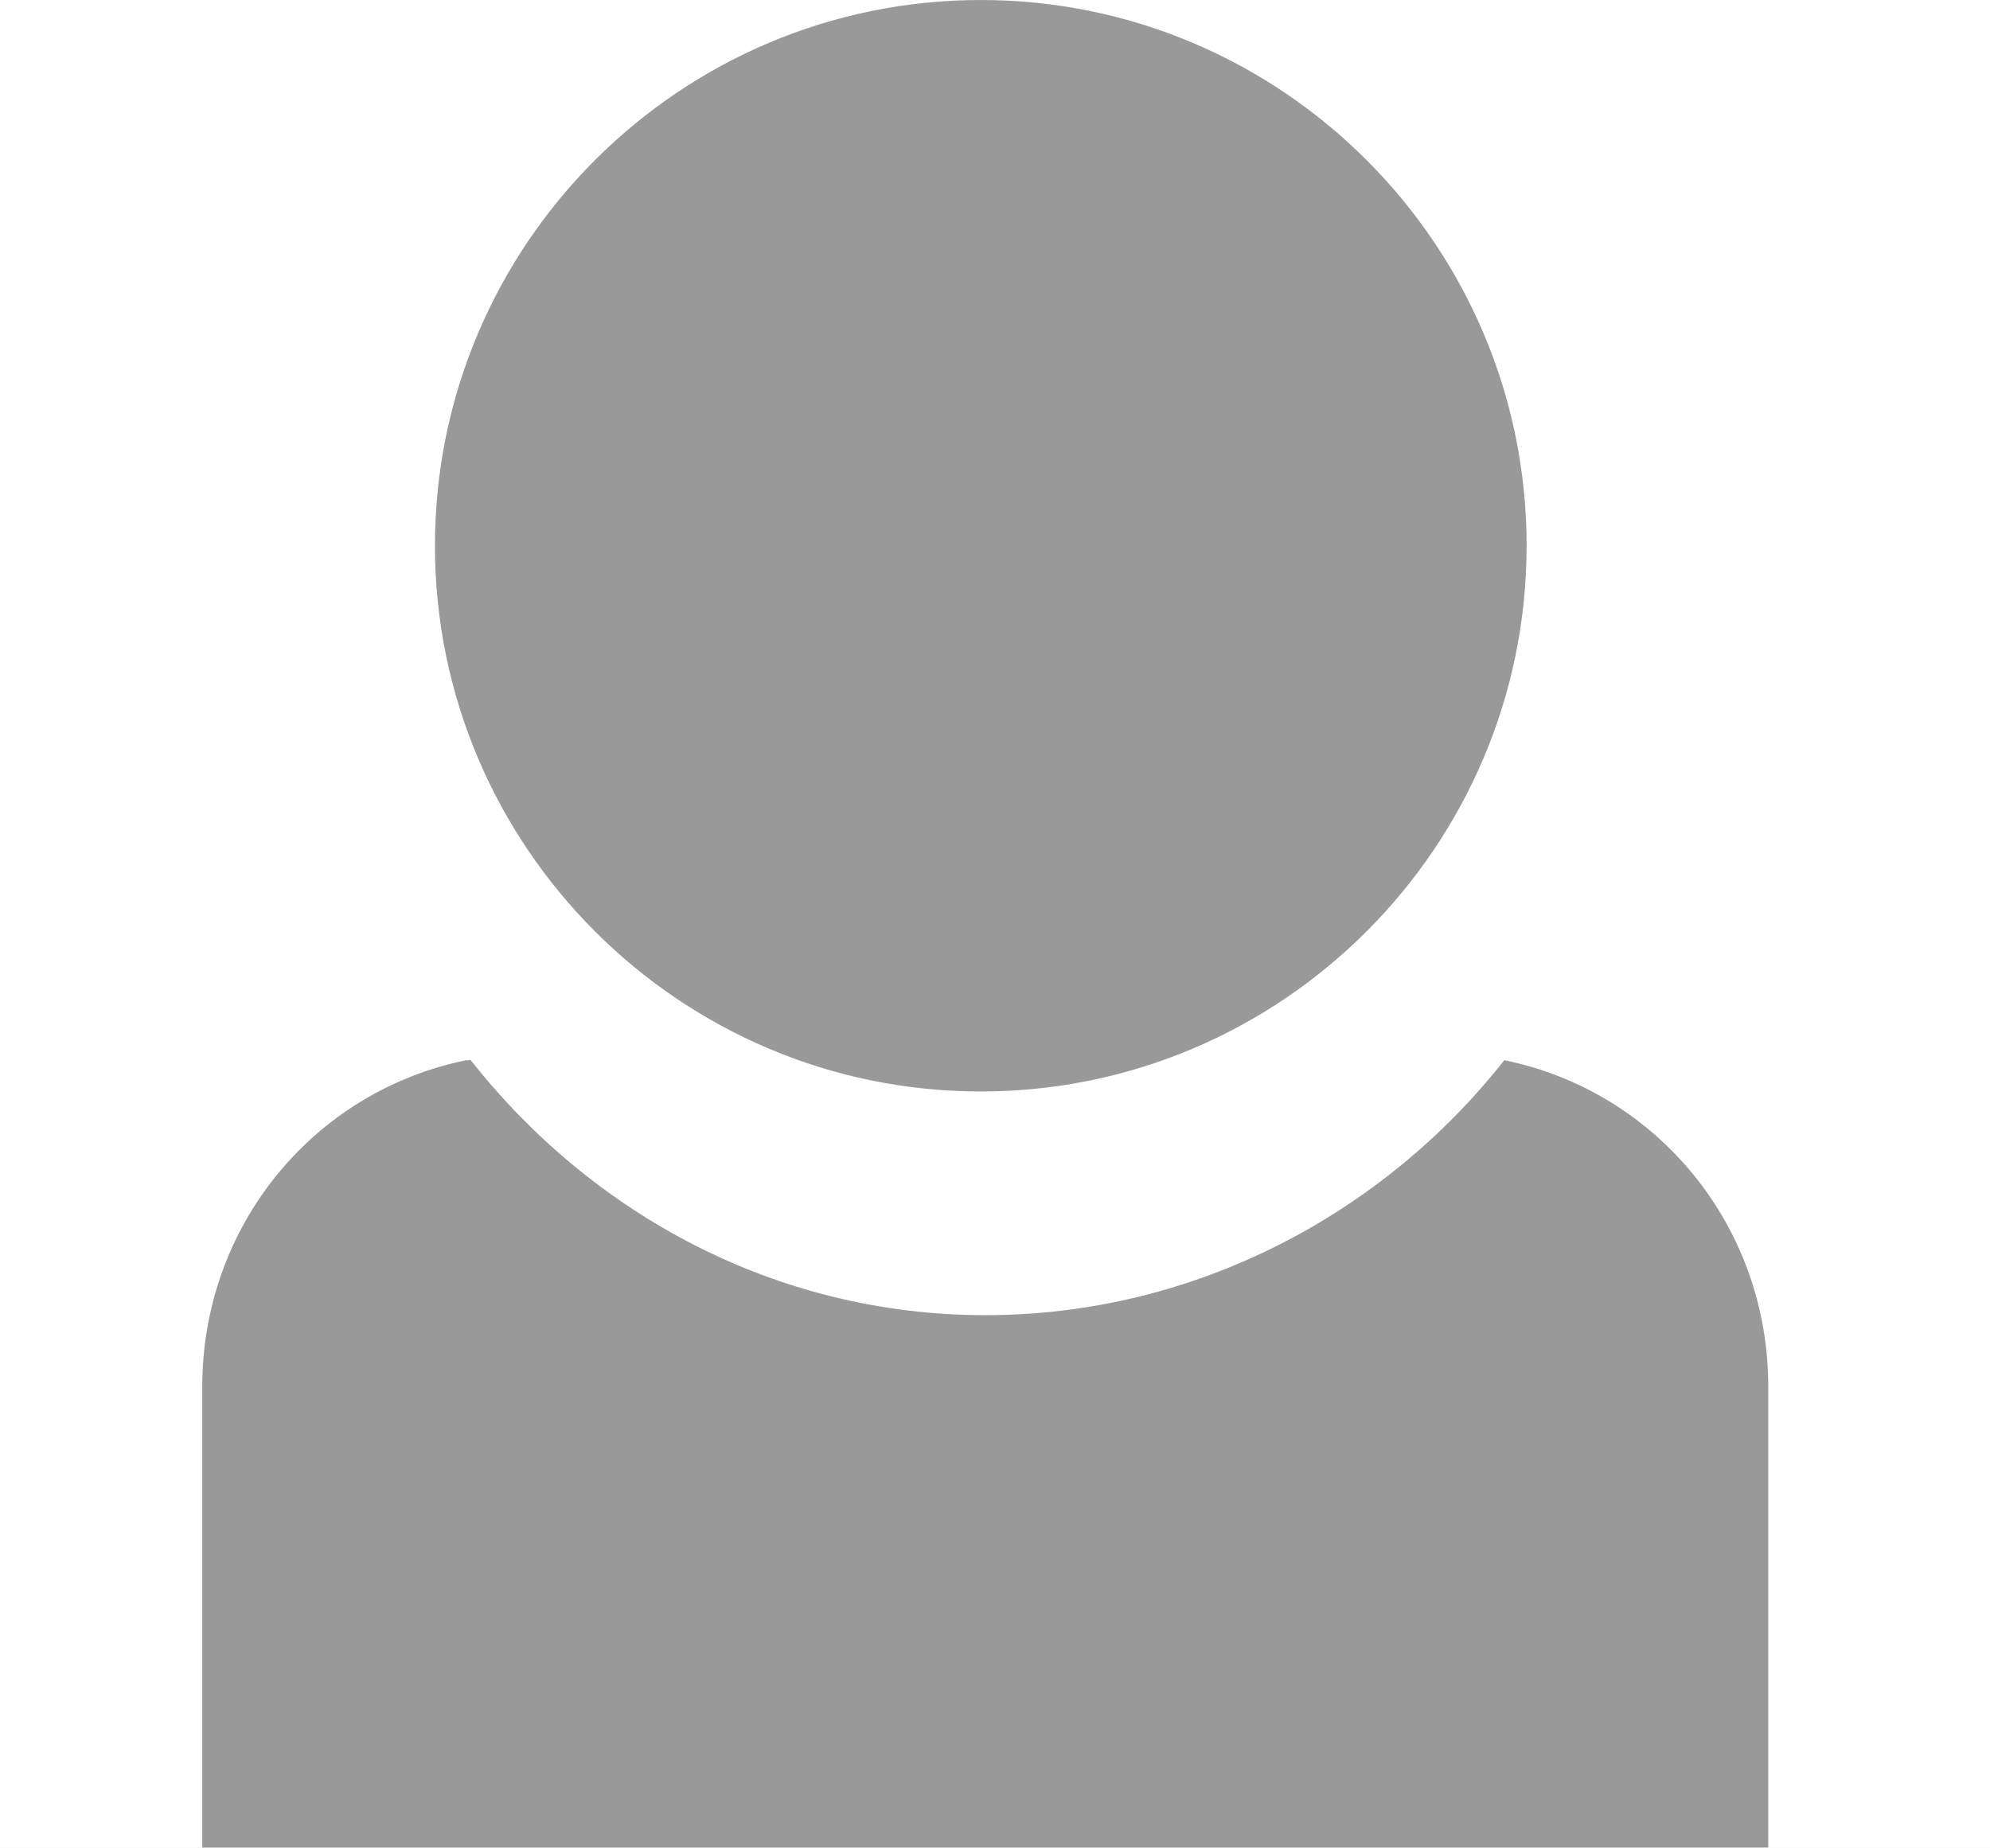
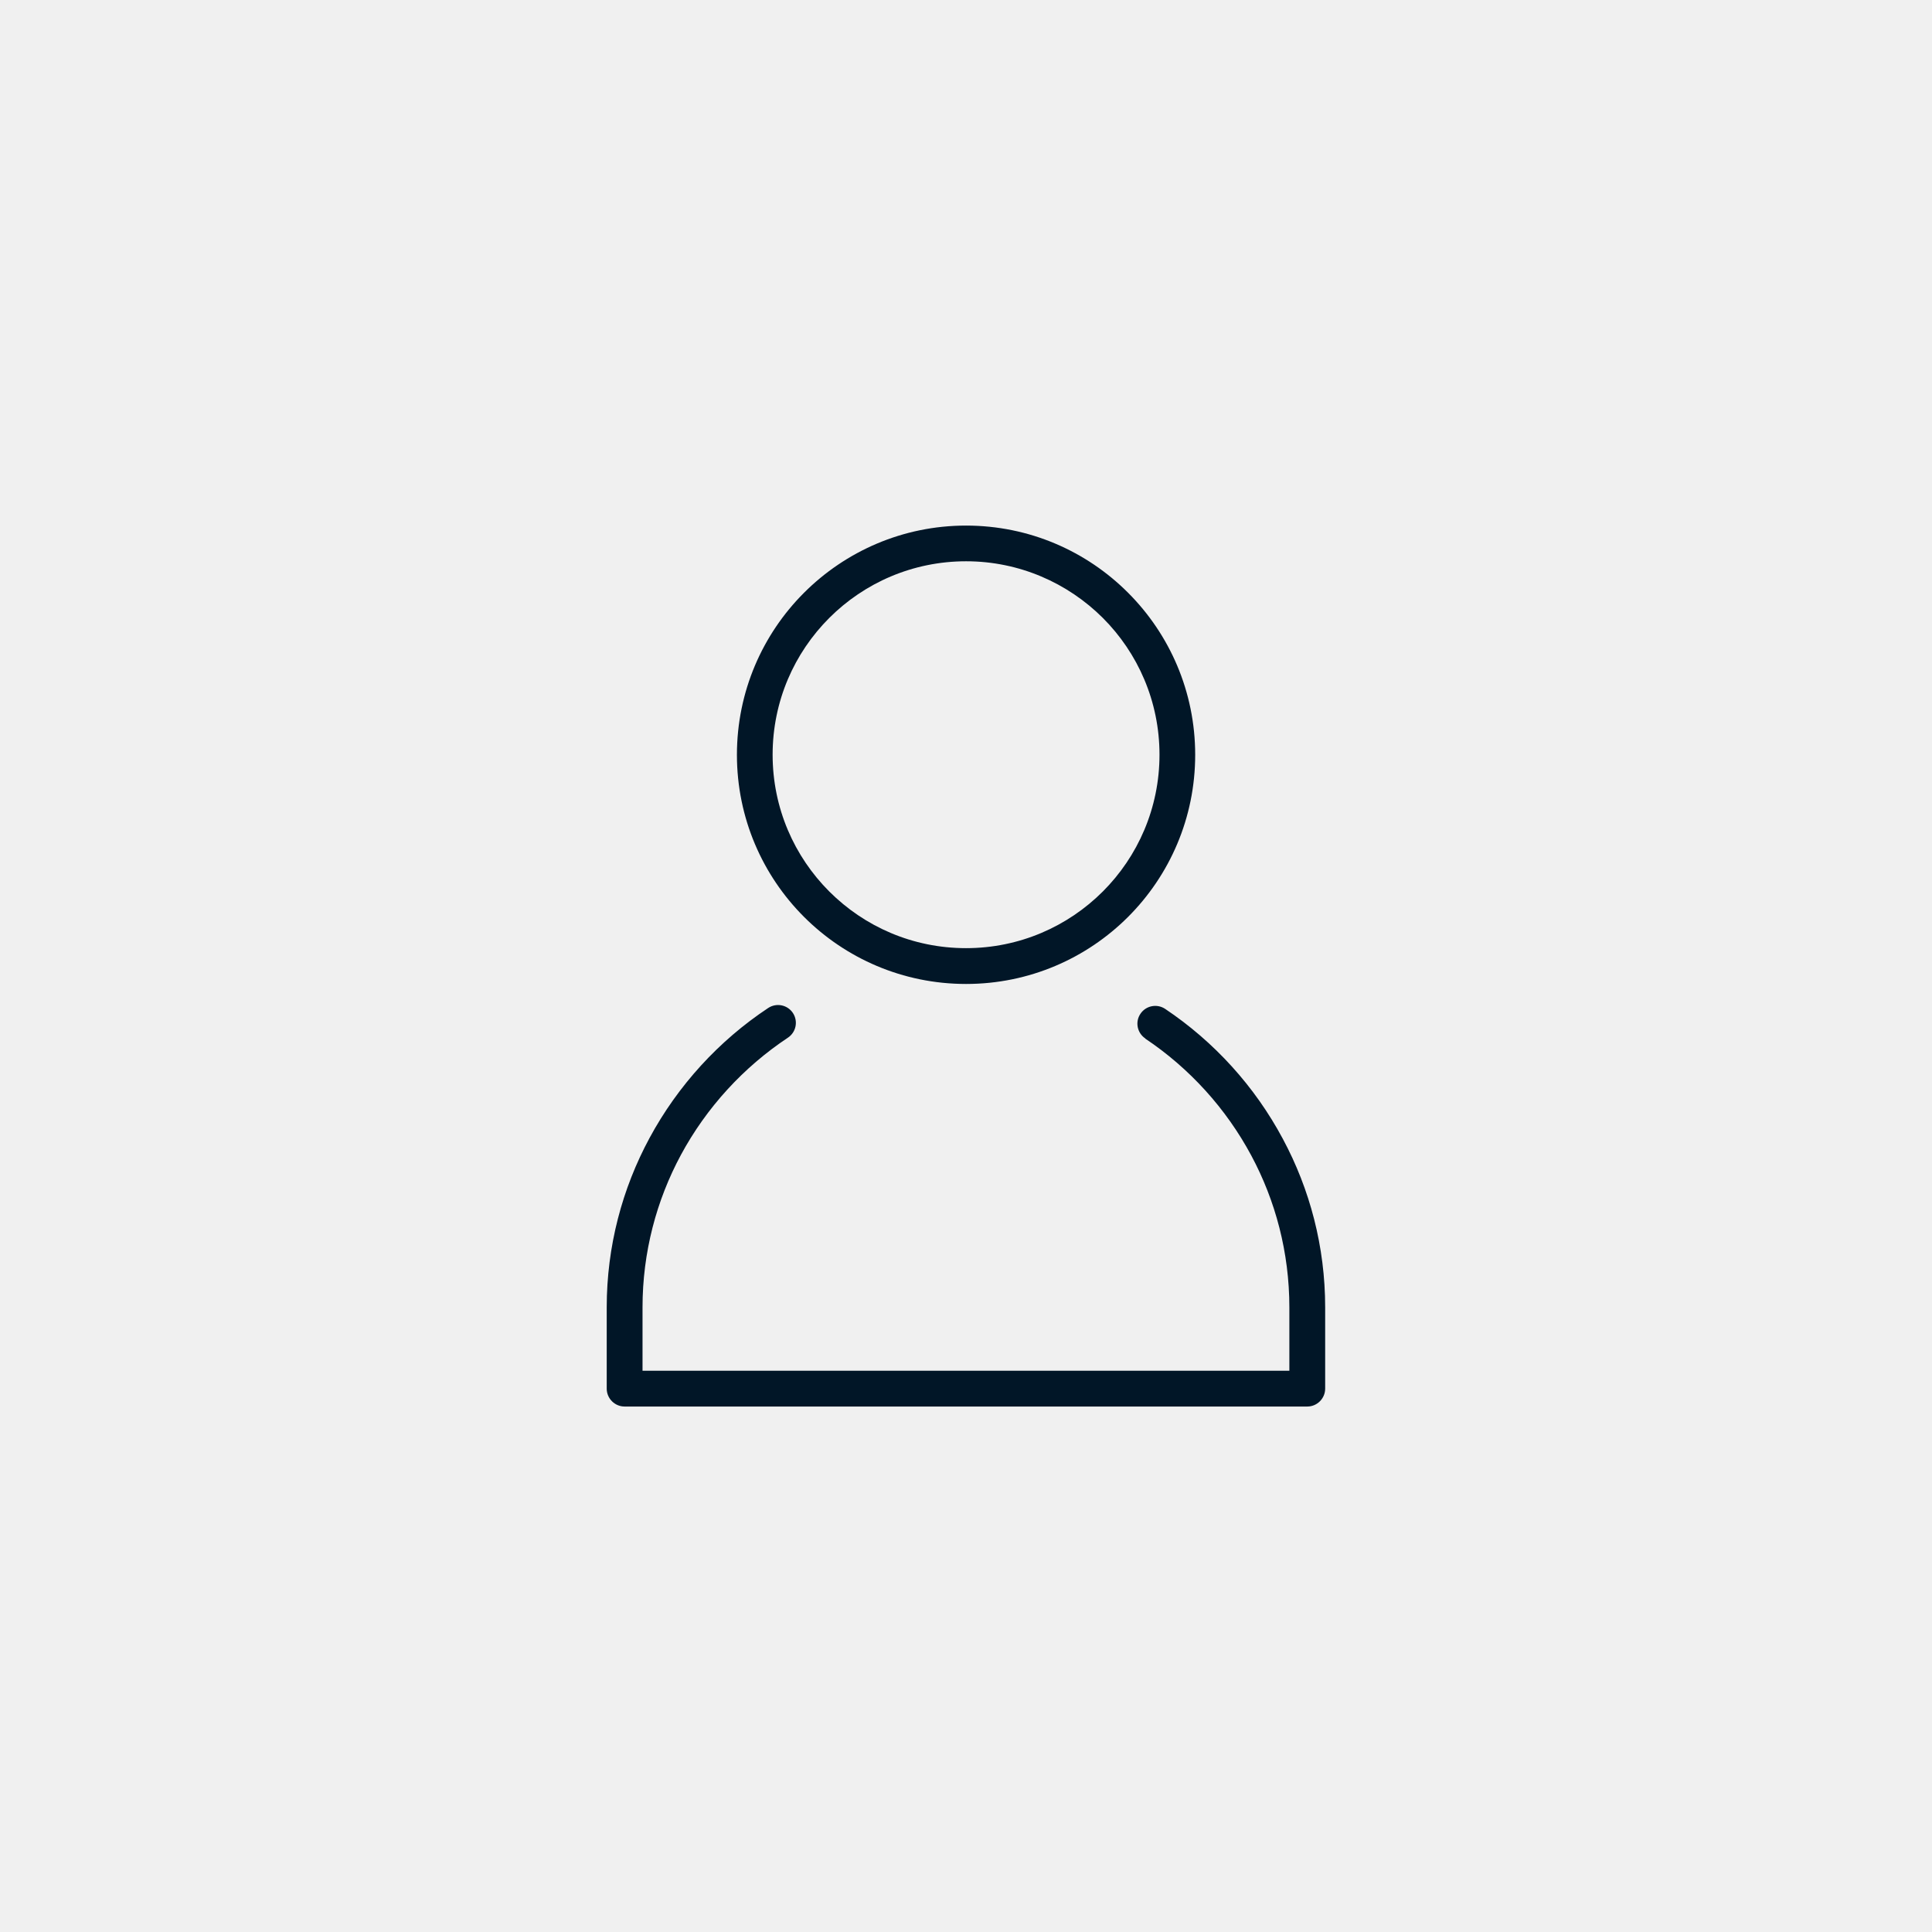
- <svg xmlns="http://www.w3.org/2000/svg" viewBox="0 0 14 13">
-   <g transform="translate(-1238.5 -175.72)">
-     <path d="m1238.5 175.72h14v13h-14z" fill="#fff" />
-     <path d="m1245.4 175.72c-2.117 0-3.84 1.723-3.84 3.84s1.723 3.84 3.84 3.84 3.84-1.723 3.84-3.84-1.723-3.84-3.84-3.84zm-3.62 7.46c-1.07 0.218-1.857 1.161-1.857 2.298v3.242h11.017v-3.242c1e-4 -1.137-0.787-2.08-1.857-2.298-0.849 1.078-2.174 1.794-3.651 1.794s-2.771-0.716-3.62-1.794c-0.01-7e-3 -0.026 7e-3 -0.032 0h5e-4z" fill="#999" />
+ <svg xmlns="http://www.w3.org/2000/svg" width="91.44mm" height="91.44mm" version="1.1" style="shape-rendering:geometricPrecision; text-rendering:geometricPrecision; image-rendering:optimizeQuality; fill-rule:evenodd; clip-rule:evenodd" viewBox="0 0 170.49 170.49">
+   <defs>
+     <style type="text/css">  .fil0 {fill:#F0F0F0} .fil1 {fill:#011627;fill-rule:nonzero}  </style>
+   </defs>
+   <g id="Camada_x0020_1">
+     <polygon class="fil0" points="-0,0 170.49,0 170.49,170.49 -0,170.49 " />
+     <path class="fil1" d="M85.25 46.38c5.58,0 10.64,2.26 14.3,5.93 3.66,3.66 5.92,8.72 5.92,14.3 0,5.58 -2.26,10.64 -5.92,14.3 -3.66,3.66 -8.72,5.92 -14.3,5.92 -5.58,0 -10.64,-2.26 -14.3,-5.92 -3.66,-3.66 -5.92,-8.72 -5.92,-14.3 0,-5.58 2.26,-10.64 5.92,-14.3 3.66,-3.66 8.72,-5.93 14.3,-5.93zm15.82 45.26c-0.72,-0.48 -0.92,-1.46 -0.43,-2.18 0.48,-0.72 1.46,-0.91 2.18,-0.43 4.33,2.9 7.91,6.84 10.38,11.46 2.39,4.45 3.74,9.52 3.74,14.88l0 7.17c0,0.87 -0.71,1.58 -1.58,1.58l-60.24 0c-0.87,0 -1.58,-0.71 -1.58,-1.58l0 -7.17c0,-5.39 1.37,-10.49 3.78,-14.95 2.5,-4.63 6.11,-8.58 10.47,-11.47 0.73,-0.48 1.7,-0.28 2.18,0.44 0.48,0.73 0.28,1.7 -0.44,2.18 -3.93,2.61 -7.19,6.17 -9.44,10.34 -2.16,4.01 -3.39,8.6 -3.39,13.46l0 5.59 57.08 0 0 -5.59c0,-4.84 -1.22,-9.41 -3.36,-13.4 -2.23,-4.16 -5.46,-7.71 -9.36,-10.32zm-3.75 -37.11c-3.09,-3.08 -7.36,-5 -12.07,-5 -4.71,0 -8.98,1.91 -12.07,5 -3.09,3.09 -5,7.35 -5,12.07 0,4.71 1.91,8.98 5,12.07 3.09,3.09 7.35,5 12.07,5 4.71,0 8.98,-1.91 12.07,-5 3.09,-3.09 5,-7.36 5,-12.07 0,-4.71 -1.91,-8.98 -5,-12.07z" />
  </g>
</svg>
